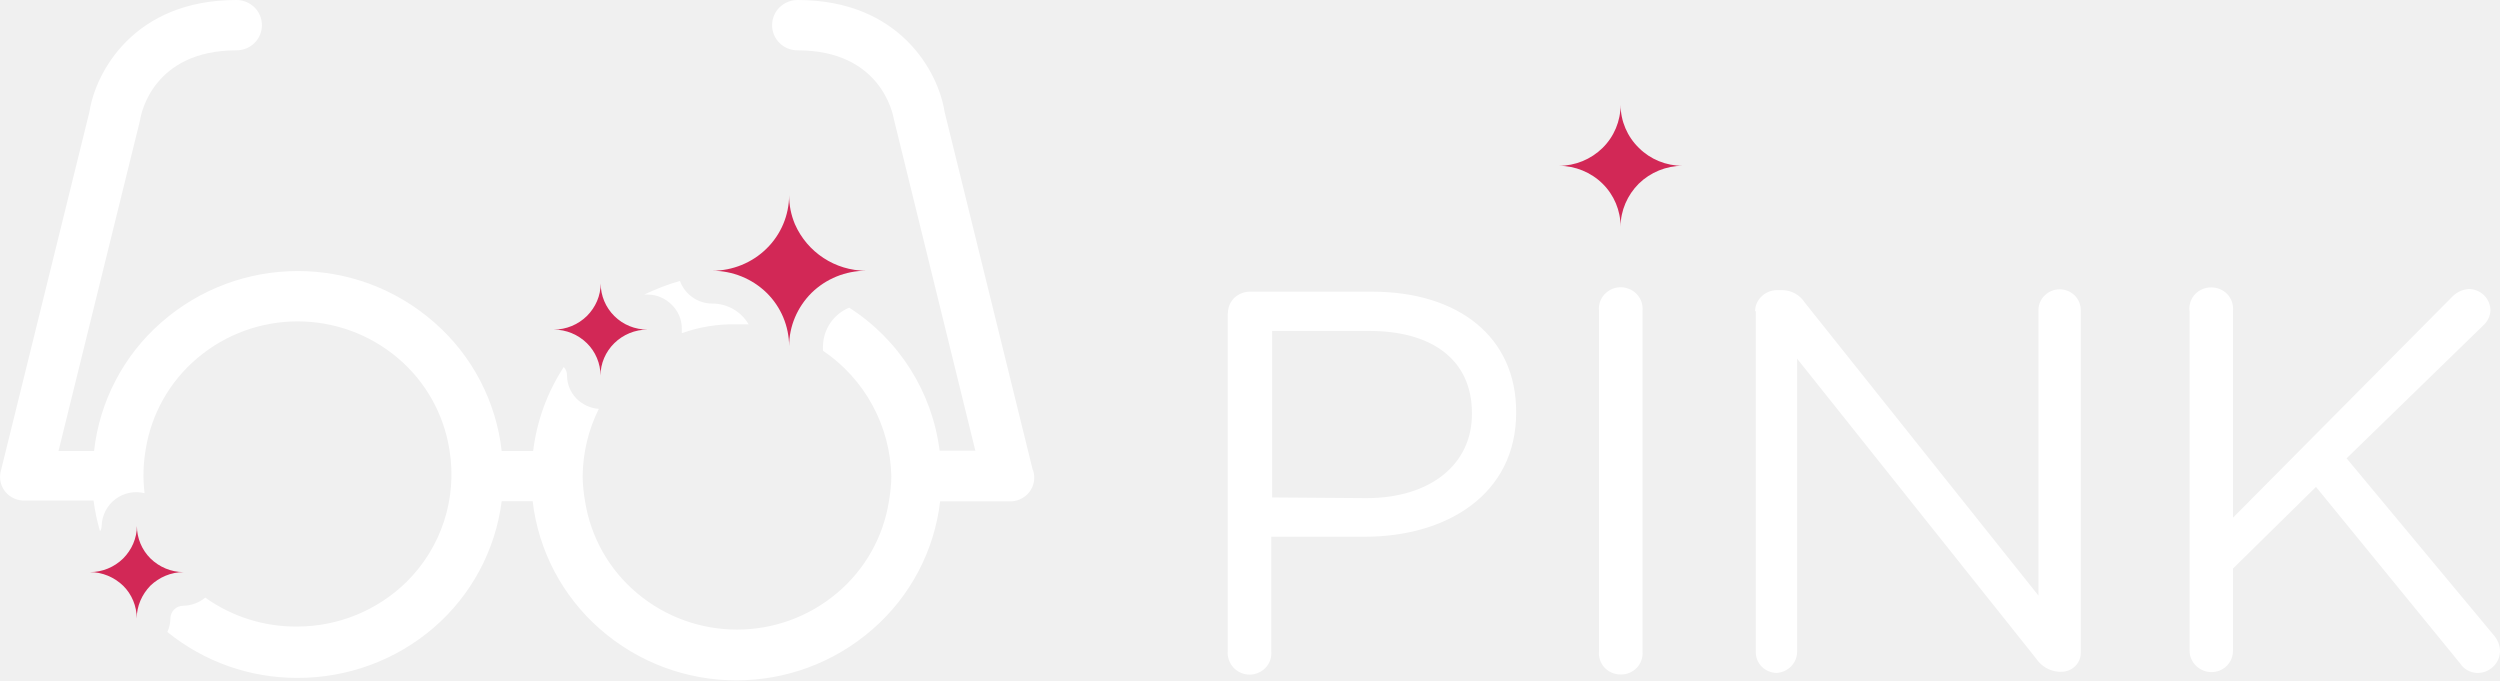
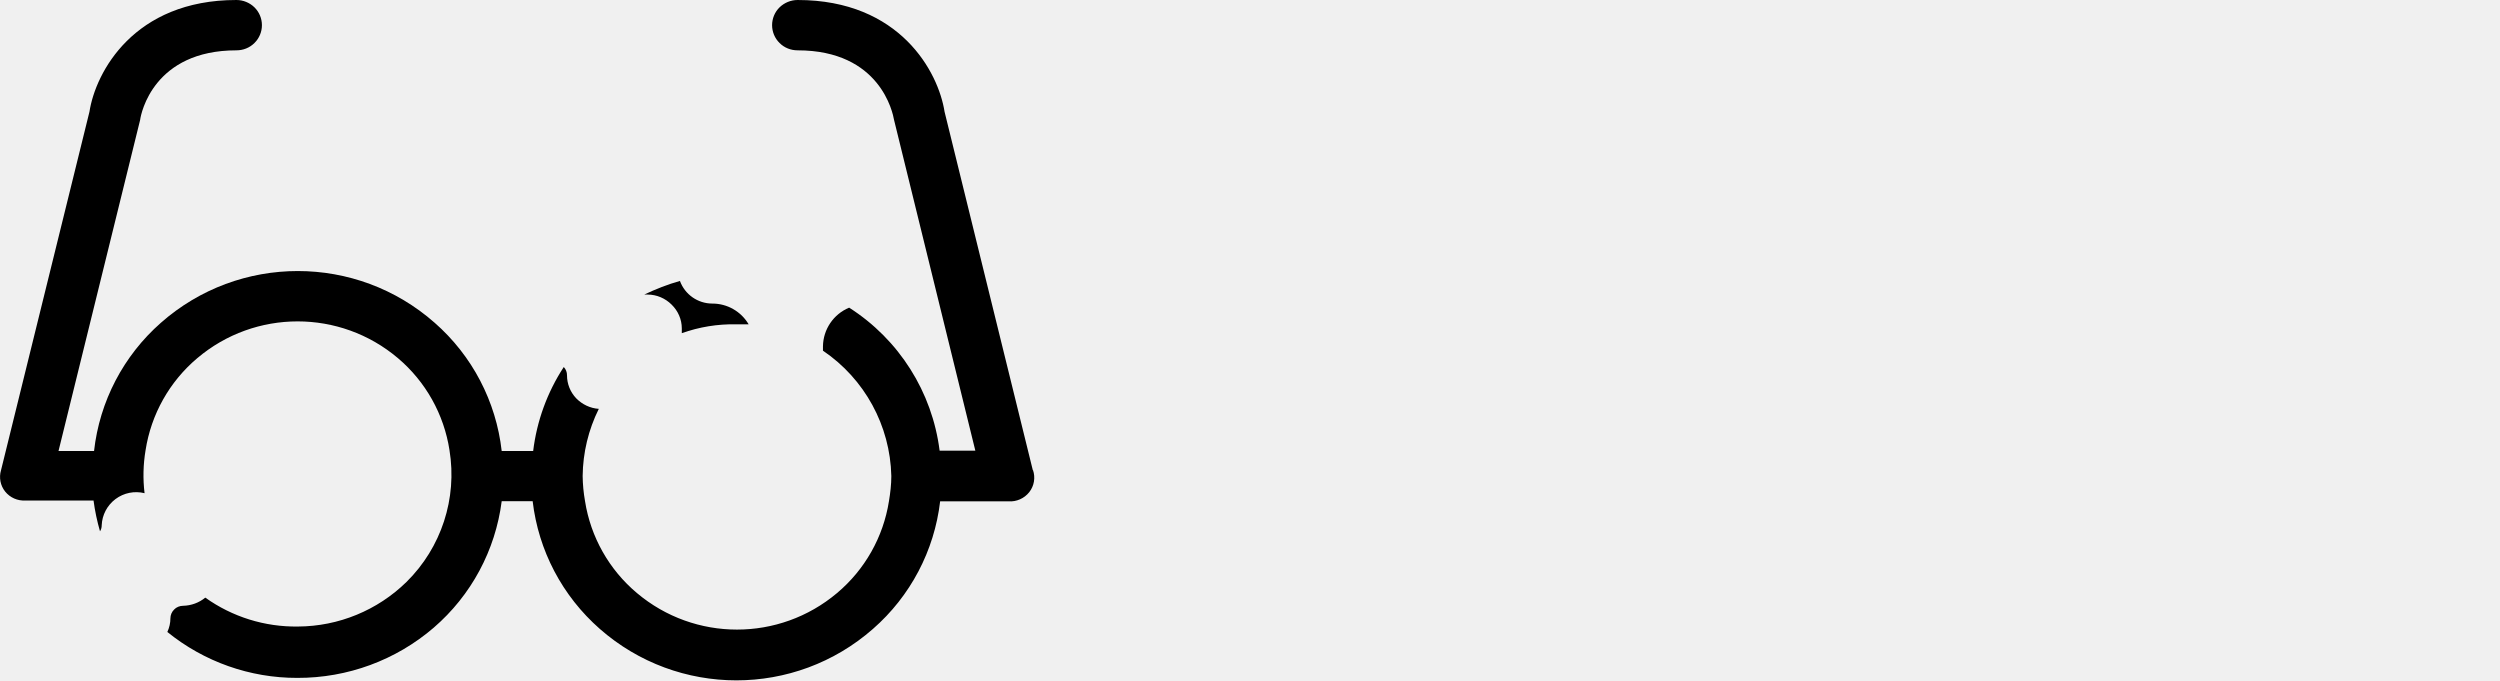
<svg xmlns="http://www.w3.org/2000/svg" width="147" height="40" fill="none">
-   <path d="M72.2 18.42c0-.33.13-.65.36-.89.24-.23.56-.37.9-.38h7.21c5.11 0 8.48 2.68 8.48 7.06v.06c0 4.8-4.08 7.29-8.9 7.29h-5.5v6.73a1.24 1.24 0 01-.33.97 1.29 1.29 0 01-1.46.3 1.29 1.29 0 01-.7-.75 1.24 1.24 0 01-.07-.52V18.42zm8.15 10.87c3.75 0 6.2-1.98 6.2-4.94v-.06c0-3.18-2.41-4.83-6.02-4.83H74.8v9.79l5.55.04zM94.02 18.27a1.24 1.24 0 01.33-.97 1.29 1.29 0 011.47-.3 1.28 1.28 0 01.7.75c.05.17.08.34.06.52v20.02a1.25 1.25 0 01-.33.97 1.28 1.28 0 01-.95.4 1.3 1.3 0 01-.95-.4 1.26 1.26 0 01-.33-.97V18.27zM103.2 18.3c0-.33.14-.64.38-.87.23-.23.55-.36.88-.37h.36a1.58 1.58 0 011.3.73l13.74 17.23V18.24c0-.33.13-.64.37-.87a1.26 1.26 0 011.76 0c.23.23.36.54.36.87v20.1a1.09 1.09 0 01-.32.82 1.15 1.15 0 01-.84.34h-.13a1.74 1.74 0 01-1.33-.77l-14.06-17.64v17.24c0 .32-.13.62-.35.85-.23.23-.53.37-.86.39-.32-.01-.64-.14-.87-.37a1.21 1.21 0 01-.35-.87V18.3h-.04zM128.74 18.27a1.24 1.24 0 01.33-.97 1.29 1.29 0 01.95-.4 1.3 1.3 0 01.95.4 1.26 1.26 0 01.33.97v12.17l12.9-13a1.5 1.5 0 011-.45c.33.02.64.15.87.38.23.23.36.54.37.87a1.26 1.26 0 01-.42.89l-8.04 7.82 8.67 10.42c.22.26.35.59.35.93a1.27 1.27 0 01-.41.91 1.32 1.32 0 01-.95.36 1.26 1.26 0 01-1-.58l-8.46-10.36-4.88 4.8v4.84a1.24 1.24 0 01-.79 1.16 1.3 1.3 0 01-1.66-.68c-.07-.15-.1-.31-.1-.48v-20h-.01z" fill="#fff" />
-   <path d="M98.94 9.75c-.97 0-1.9-.38-2.57-1.05a3.55 3.55 0 01-1.08-2.53c0 .95-.38 1.86-1.06 2.53a3.67 3.67 0 01-2.57 1.05c.96 0 1.89.38 2.57 1.05a3.55 3.55 0 011.06 2.53c0-.95.4-1.86 1.07-2.53a3.69 3.69 0 012.58-1.05z" fill="#D22856" />
-   <path d="M43.29 19.07h.73a2.47 2.47 0 00-2.14-1.22 2.03 2.03 0 01-1.9-1.33c-.72.2-1.42.48-2.1.8h.2c.53 0 1.04.22 1.41.59.38.37.6.87.6 1.4v.28a8.98 8.98 0 013.2-.52z" fill="#fff" />
-   <path d="M60.73 27.65L55.54 6.57C55.18 4.25 52.93 0 46.9 0c-.4 0-.78.16-1.06.43a1.47 1.47 0 000 2.1c.28.28.66.43 1.06.43 4.87 0 5.6 3.69 5.67 4.09l4.78 19.45h-2.1a11.72 11.72 0 00-5.32-8.41 2.5 2.5 0 00-1.54 2.27 2 2 0 010 .26 9.15 9.15 0 014.02 7.37c0 .5-.06 1-.14 1.48a8.85 8.85 0 01-3.05 5.4 9.13 9.13 0 01-11.77 0 8.85 8.85 0 01-3.05-5.4 9.03 9.03 0 01-.14-1.48 9.1 9.1 0 01.95-3.95c-.5-.03-.98-.26-1.33-.62a1.96 1.96 0 01-.54-1.35.7.7 0 00-.19-.49 11.57 11.57 0 00-1.8 4.94H29.5a11.78 11.78 0 00-3.94-7.54 12.17 12.17 0 00-16.1 0 11.78 11.78 0 00-3.93 7.54H3.44l4.8-19.47c.05-.4.8-4.09 5.66-4.09.4 0 .78-.15 1.06-.43a1.47 1.47 0 000-2.1A1.52 1.52 0 0013.9 0C7.87 0 5.62 4.25 5.26 6.57L.06 27.65A1.38 1.38 0 00.3 28.9a1.42 1.42 0 001.2.53H5.5c.08.61.21 1.22.38 1.81.07-.1.1-.23.1-.35A2.03 2.03 0 018.5 29a8.84 8.84 0 01.06-2.53 8.85 8.85 0 013.04-5.41 9.13 9.13 0 0111.8 0 8.85 8.85 0 013.03 5.41 8.87 8.87 0 01-2.53 7.75 9.18 9.18 0 01-6.38 2.62 9.15 9.15 0 01-5.45-1.7c-.36.3-.83.47-1.3.48-.2 0-.4.08-.53.22a.73.73 0 00-.22.52c0 .27-.06.54-.18.8a12.09 12.09 0 007.64 2.7c2.95.01 5.8-1.04 8.02-2.95a11.79 11.79 0 004-7.44h1.82c.34 2.9 1.74 5.57 3.95 7.51a12.17 12.17 0 0016.06 0 11.78 11.78 0 003.95-7.5h4.02a1.44 1.44 0 001.22-.54 1.38 1.38 0 00.22-1.3z" fill="#fff" />
-   <path d="M50.92 15.92a4.58 4.58 0 01-4.18-2.74 4.37 4.37 0 01-.34-1.7 4.4 4.4 0 01-1.33 3.14c-.84.83-2 1.3-3.19 1.3 1.2 0 2.35.47 3.2 1.3a4.42 4.42 0 011.32 3.14c0-1.18.48-2.3 1.32-3.14.85-.83 2-1.3 3.2-1.3zM38.07 19.38c-.73 0-1.43-.28-1.95-.8a2.7 2.7 0 01-.8-1.91c0 .72-.3 1.4-.81 1.91-.52.51-1.22.8-1.95.8.73 0 1.43.29 1.95.8.51.5.8 1.2.8 1.9 0-.71.3-1.4.81-1.9.52-.51 1.22-.8 1.95-.8zM10.79 33.64c-.73 0-1.43-.3-1.94-.8a2.7 2.7 0 01-.8-1.91c0 .71-.3 1.4-.81 1.91-.52.51-1.22.8-1.95.8.73 0 1.43.3 1.95.8.51.5.8 1.2.8 1.92 0-.72.3-1.4.8-1.92.52-.5 1.22-.8 1.95-.8z" fill="#D22856" />
+   <path d="M43.29 19.07h.73a2.47 2.47 0 00-2.14-1.22 2.03 2.03 0 01-1.9-1.33c-.72.2-1.42.48-2.1.8h.2c.53 0 1.04.22 1.41.59.38.37.6.87.6 1.4v.28a8.98 8.98 0 013.2-.52z" fill="currentColor" />
+   <path d="M60.73 27.65L55.54 6.57C55.18 4.25 52.93 0 46.9 0c-.4 0-.78.16-1.06.43a1.47 1.47 0 000 2.1c.28.28.66.43 1.06.43 4.87 0 5.6 3.69 5.67 4.09l4.78 19.45h-2.1a11.72 11.72 0 00-5.32-8.41 2.5 2.5 0 00-1.54 2.27 2 2 0 010 .26 9.15 9.15 0 014.02 7.37c0 .5-.06 1-.14 1.48a8.85 8.85 0 01-3.05 5.4 9.13 9.13 0 01-11.77 0 8.85 8.85 0 01-3.05-5.4 9.03 9.03 0 01-.14-1.48 9.1 9.1 0 01.95-3.95c-.5-.03-.98-.26-1.33-.62a1.96 1.96 0 01-.54-1.35.7.7 0 00-.19-.49 11.57 11.57 0 00-1.8 4.94H29.5a11.78 11.78 0 00-3.94-7.54 12.17 12.17 0 00-16.1 0 11.78 11.78 0 00-3.93 7.54H3.44l4.8-19.47c.05-.4.8-4.09 5.66-4.09.4 0 .78-.15 1.06-.43a1.47 1.47 0 000-2.1A1.52 1.52 0 0013.9 0C7.87 0 5.62 4.25 5.26 6.57L.06 27.65A1.38 1.38 0 00.3 28.9a1.42 1.42 0 001.2.53H5.5c.08.61.21 1.22.38 1.81.07-.1.1-.23.1-.35A2.03 2.03 0 018.5 29a8.84 8.84 0 01.06-2.53 8.85 8.85 0 013.04-5.41 9.13 9.13 0 0111.8 0 8.85 8.85 0 013.03 5.41 8.87 8.87 0 01-2.53 7.75 9.18 9.18 0 01-6.38 2.62 9.15 9.15 0 01-5.45-1.7c-.36.3-.83.47-1.3.48-.2 0-.4.08-.53.22a.73.73 0 00-.22.52c0 .27-.06.54-.18.8a12.09 12.09 0 007.64 2.7c2.95.01 5.8-1.04 8.02-2.95a11.79 11.79 0 004-7.44h1.82c.34 2.9 1.74 5.57 3.95 7.51a12.17 12.17 0 0016.06 0 11.78 11.78 0 003.95-7.5h4.02a1.44 1.44 0 001.22-.54 1.38 1.38 0 00.22-1.3z" fill="currentColor" />
</svg>
